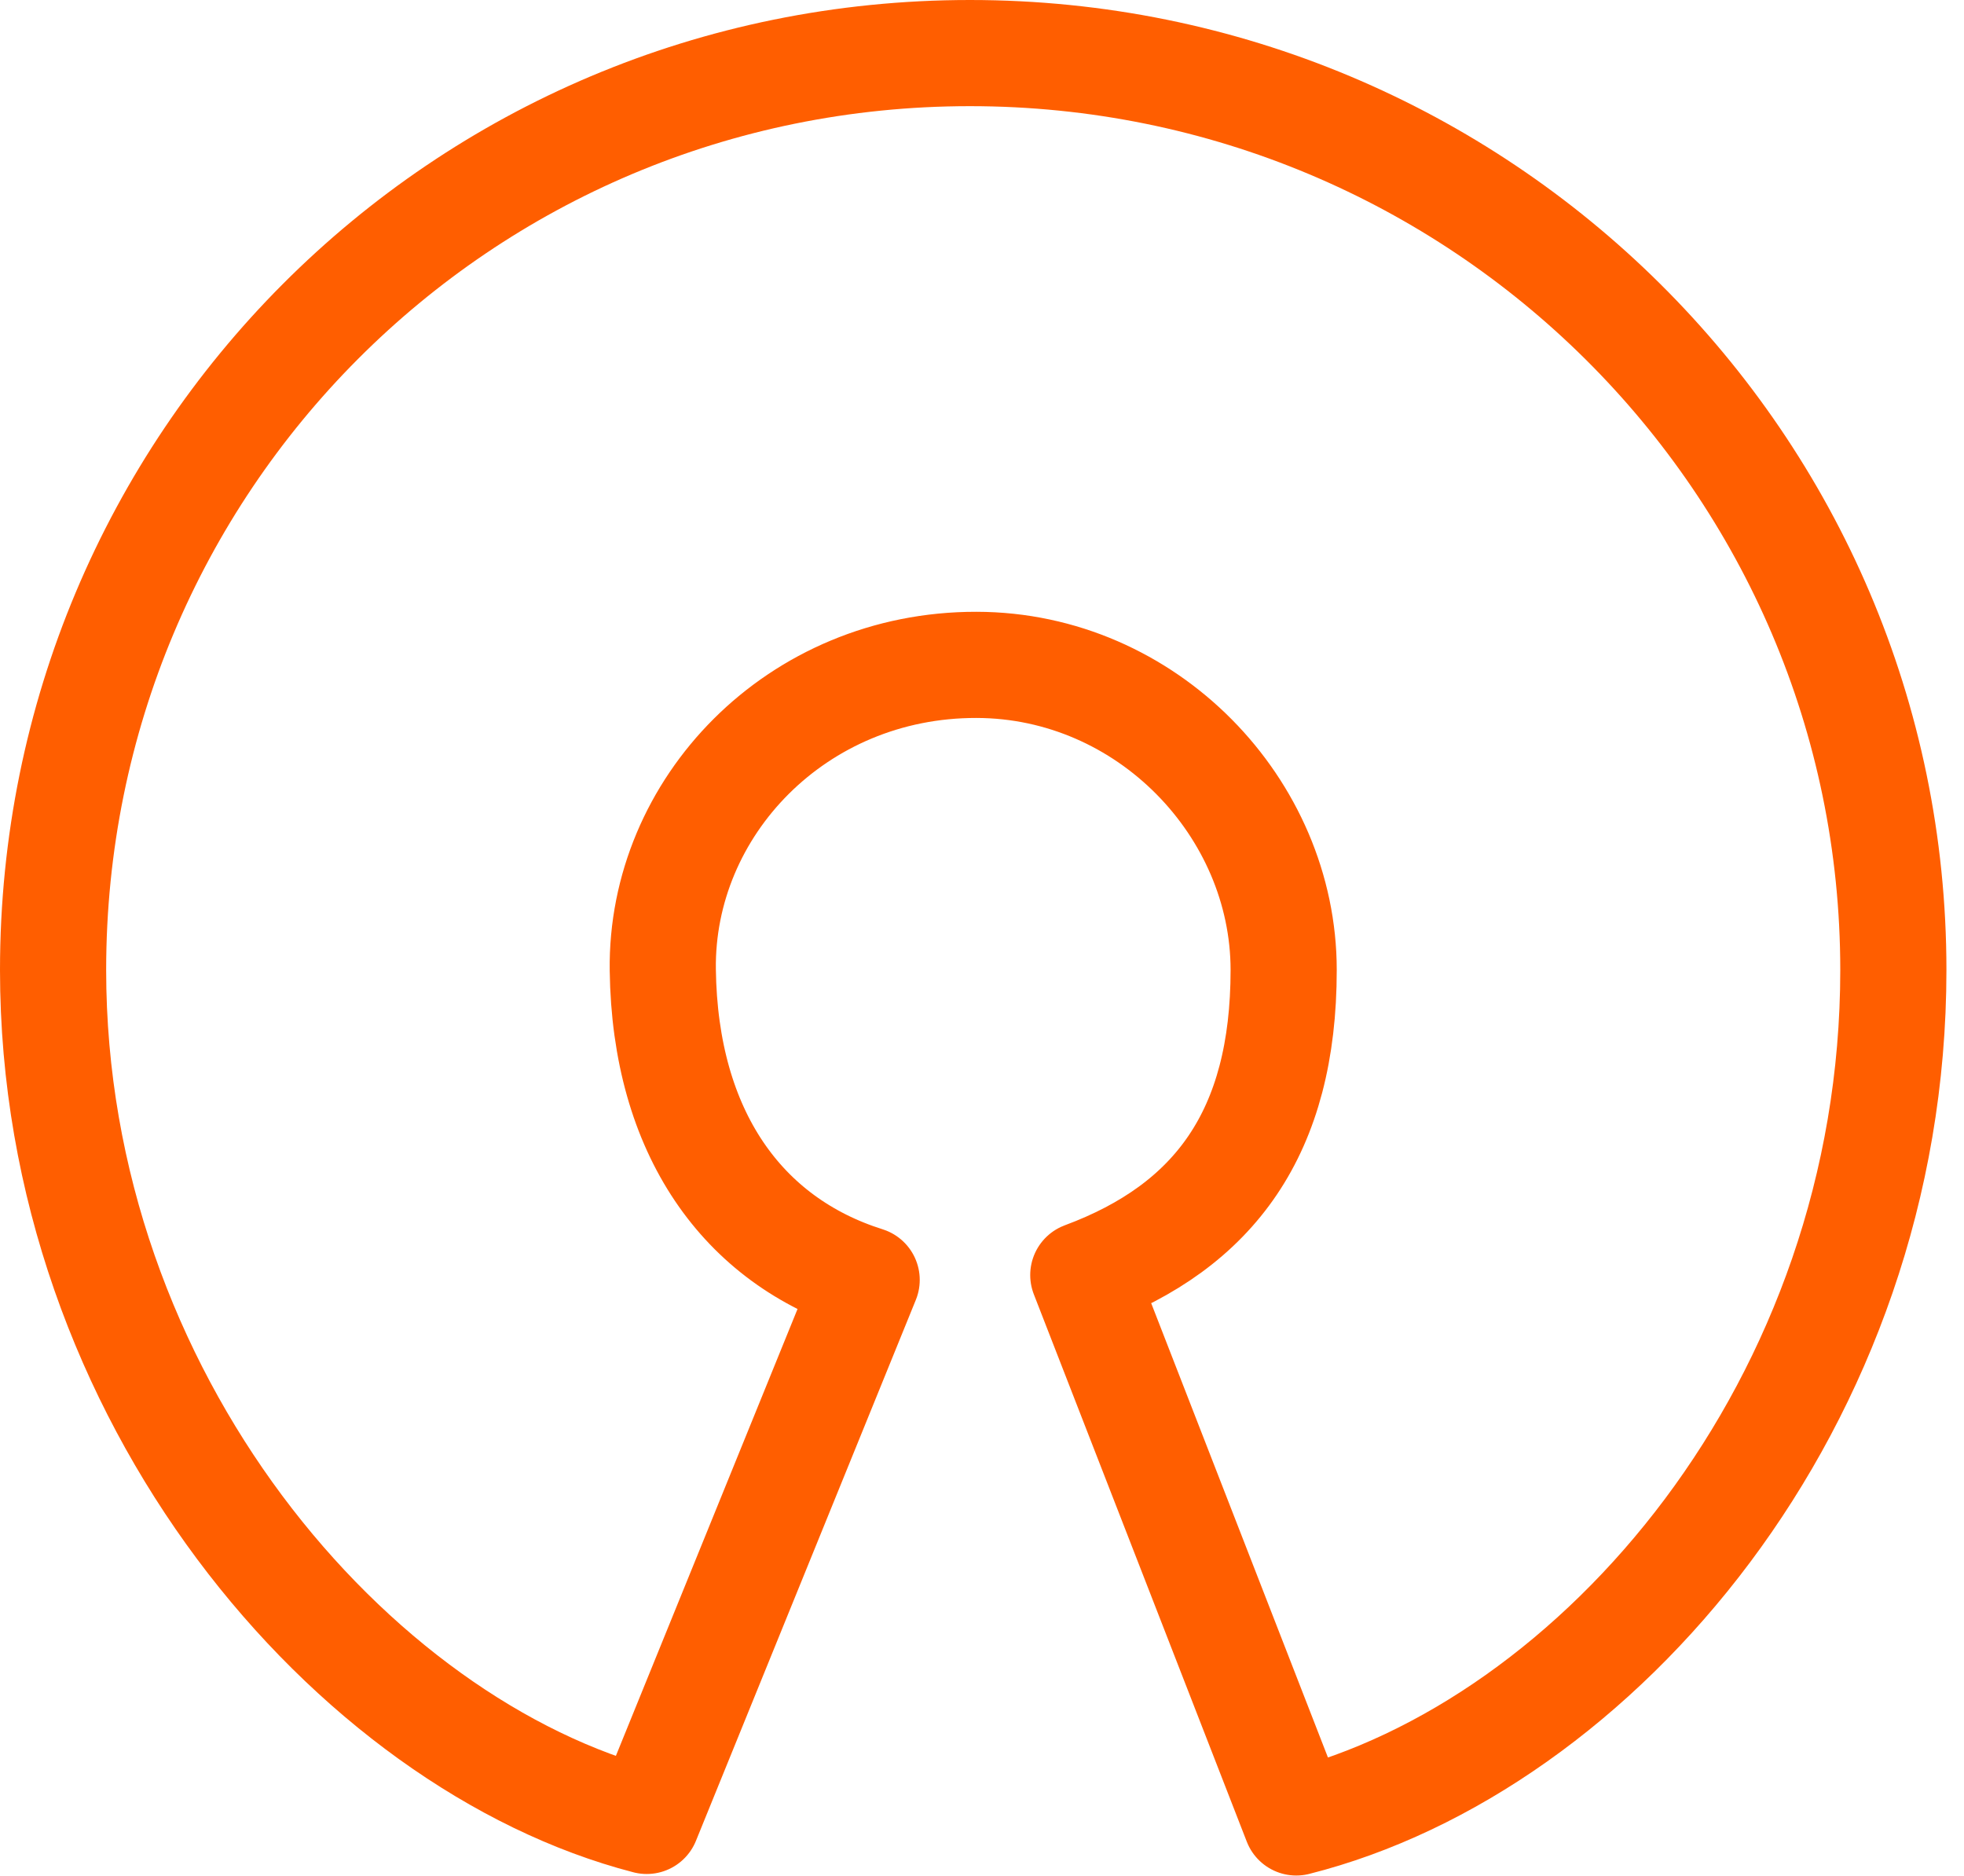
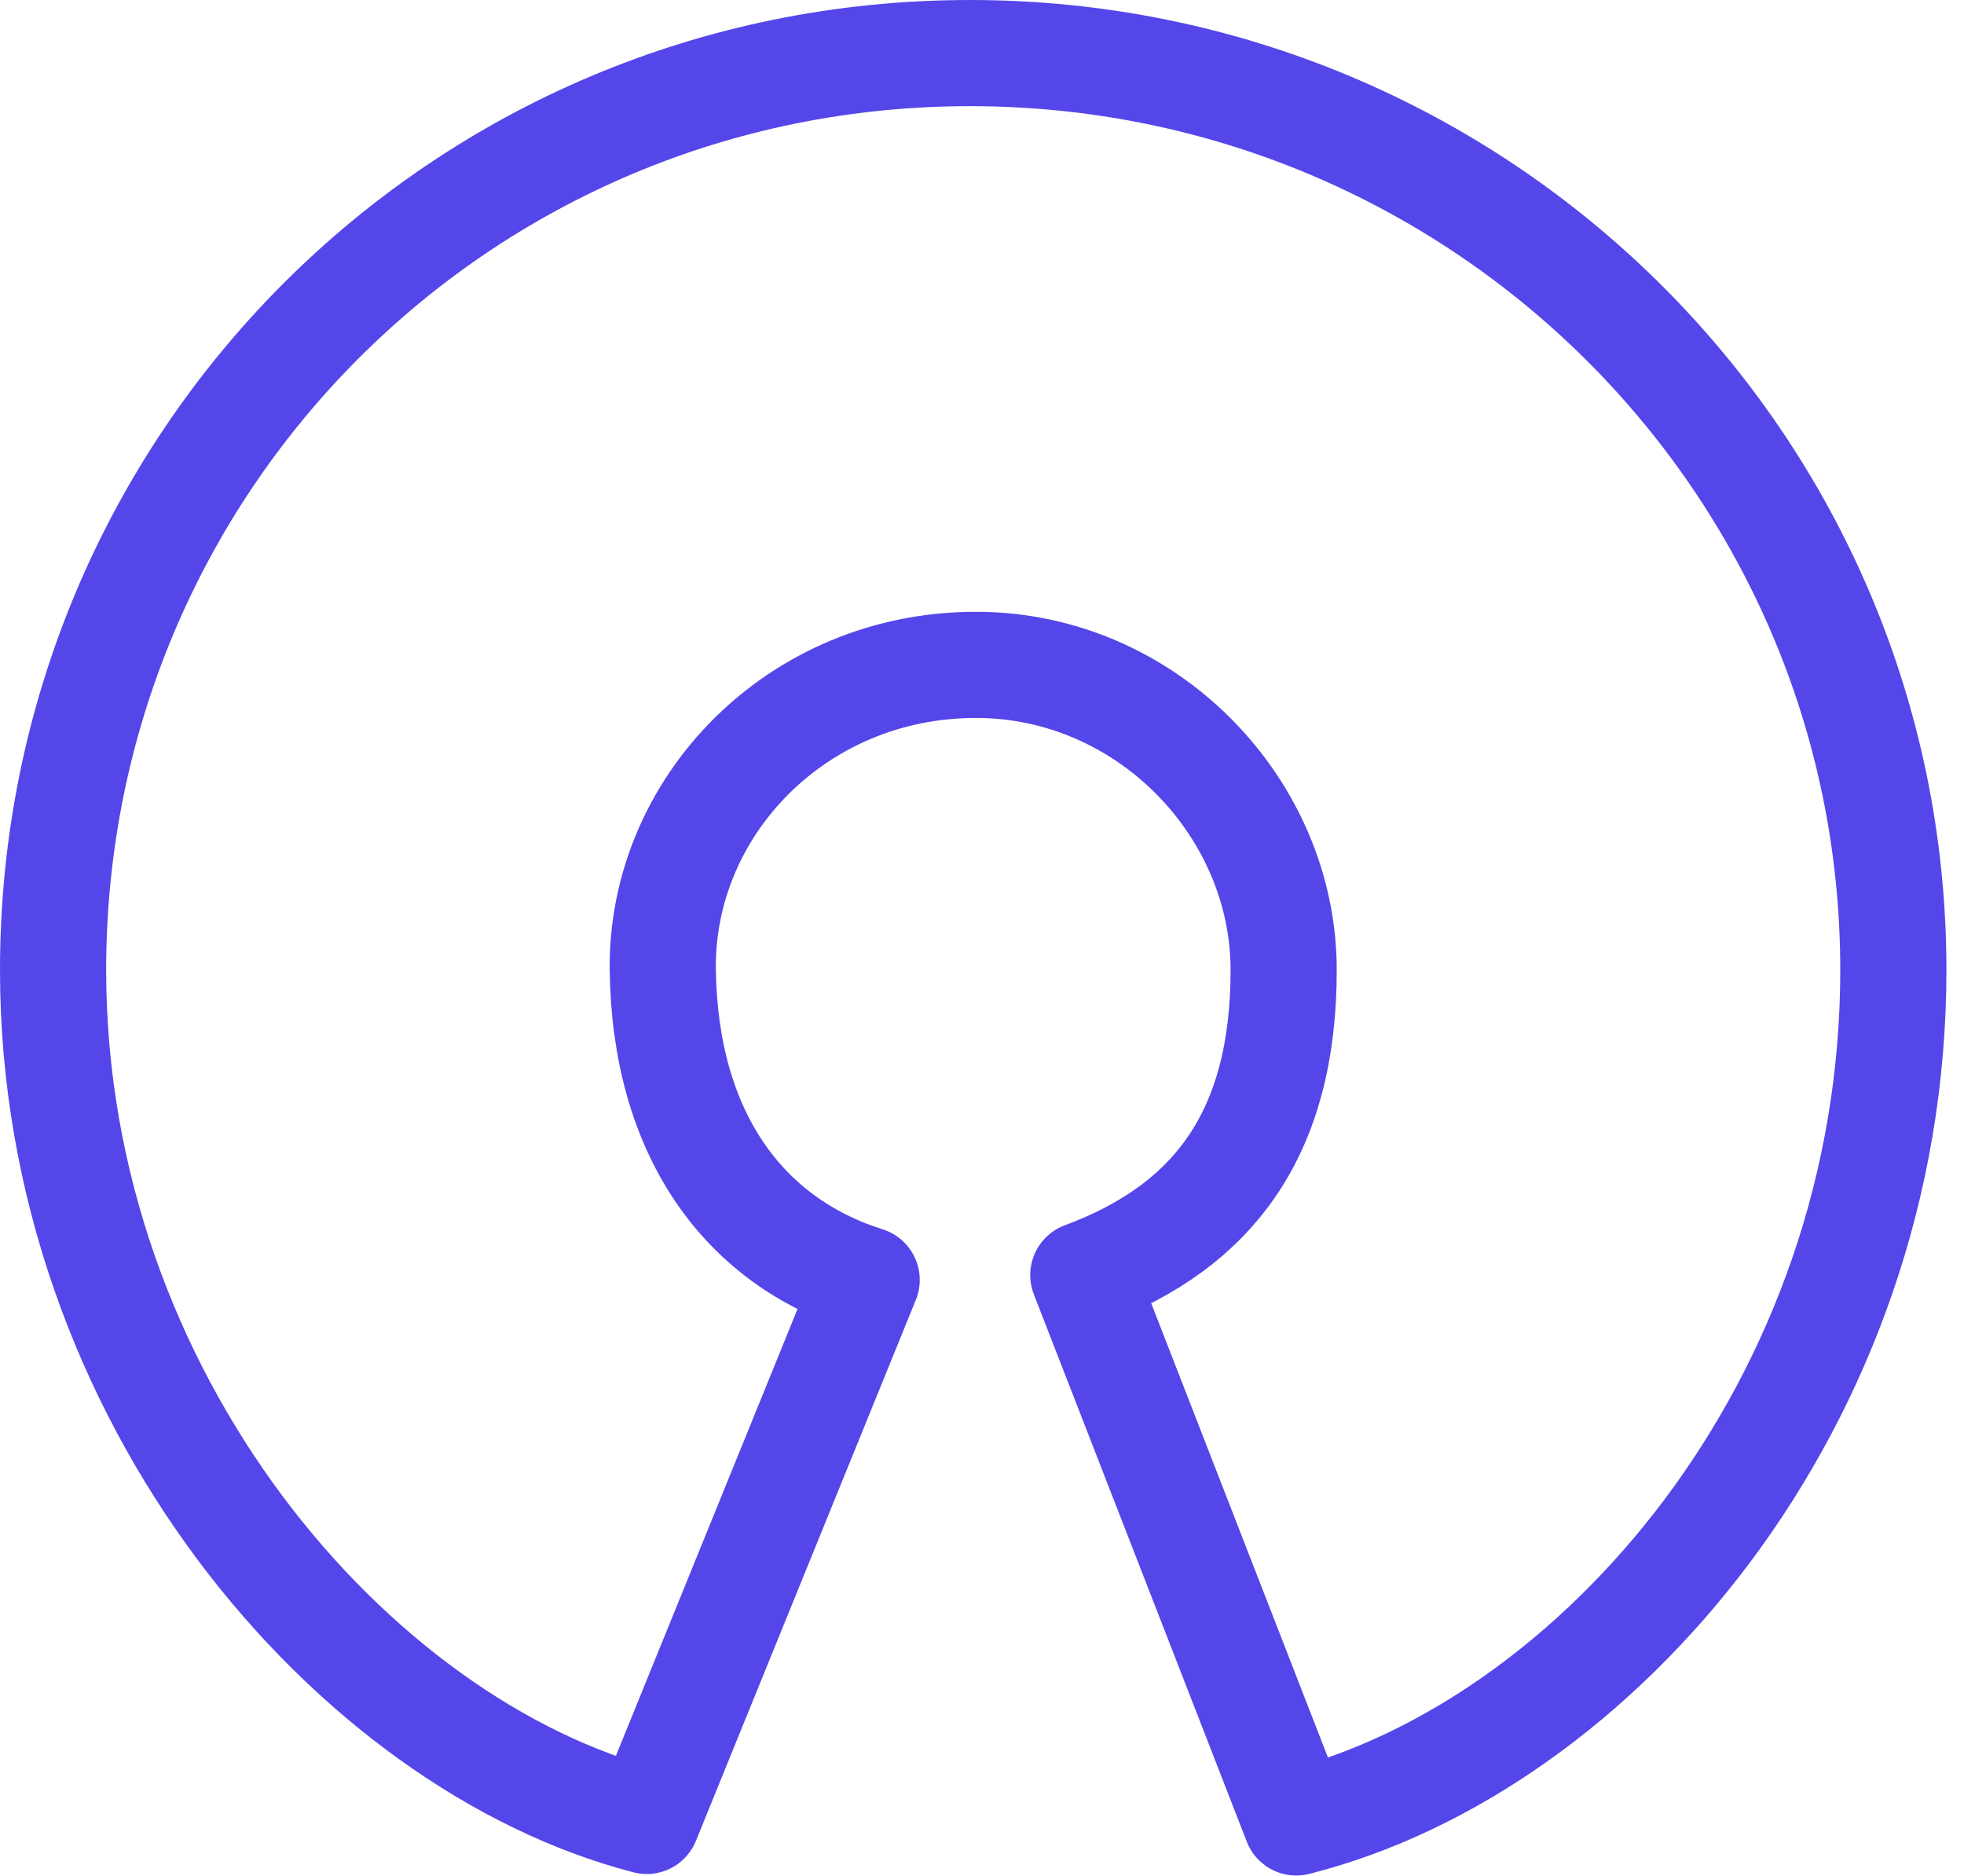
<svg xmlns="http://www.w3.org/2000/svg" width="111" height="106" viewBox="0 0 111 106" fill="none">
-   <path id="shape" d="M61.225 72.063C68.665 69.3 72.549 63.979 72.549 54.821C72.549 45.663 64.831 37.593 55.188 37.577C45.012 37.56 37.336 45.629 37.459 54.821C37.581 64.012 41.965 70.127 48.981 72.338L36.552 102.914C19.918 98.608 3 78.984 3 54.821C3 26.201 25.996 3 54.819 3C83.642 3 107.007 26.201 107.007 54.821C107.007 79.36 90.25 98.711 73.261 103L61.225 72.063Z" stroke="#FF5E00" stroke-width="6" stroke-linecap="round" stroke-linejoin="round" />
+   <path id="shape" d="M61.225 72.063C68.665 69.3 72.549 63.979 72.549 54.821C72.549 45.663 64.831 37.593 55.188 37.577C45.012 37.56 37.336 45.629 37.459 54.821C37.581 64.012 41.965 70.127 48.981 72.338L36.552 102.914C19.918 98.608 3 78.984 3 54.821C3 26.201 25.996 3 54.819 3C83.642 3 107.007 26.201 107.007 54.821C107.007 79.36 90.25 98.711 73.261 103L61.225 72.063Z" stroke="#5546EA" stroke-width="6" stroke-linecap="round" stroke-linejoin="round" />
</svg>
